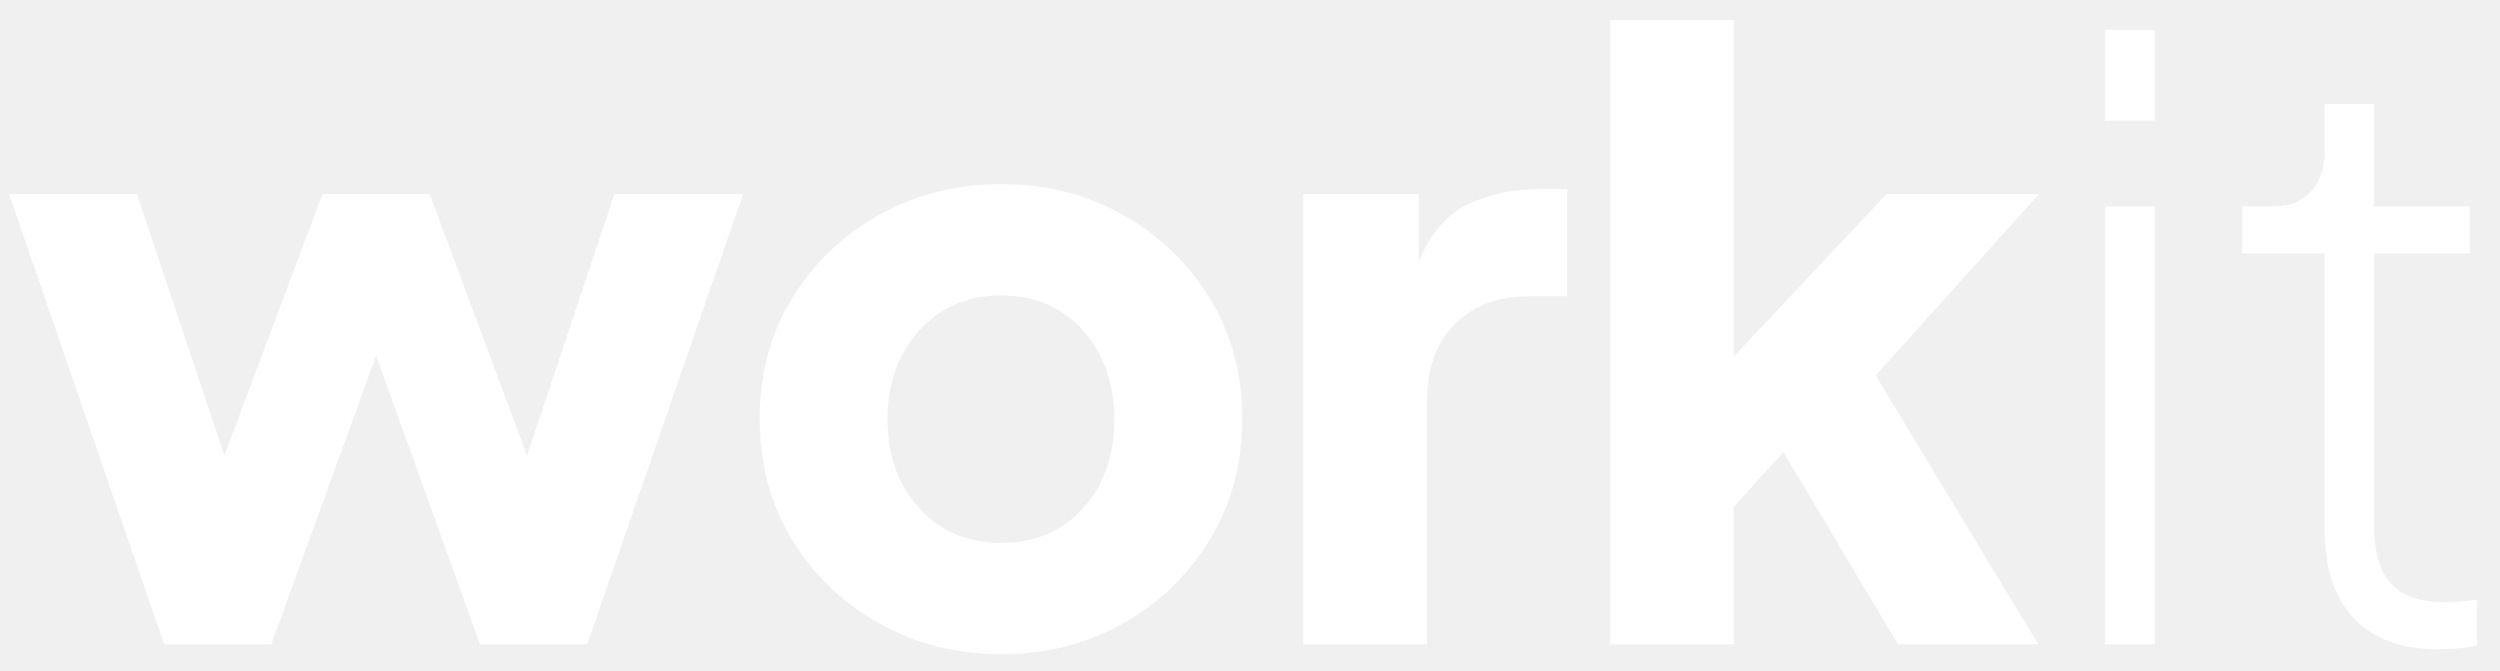
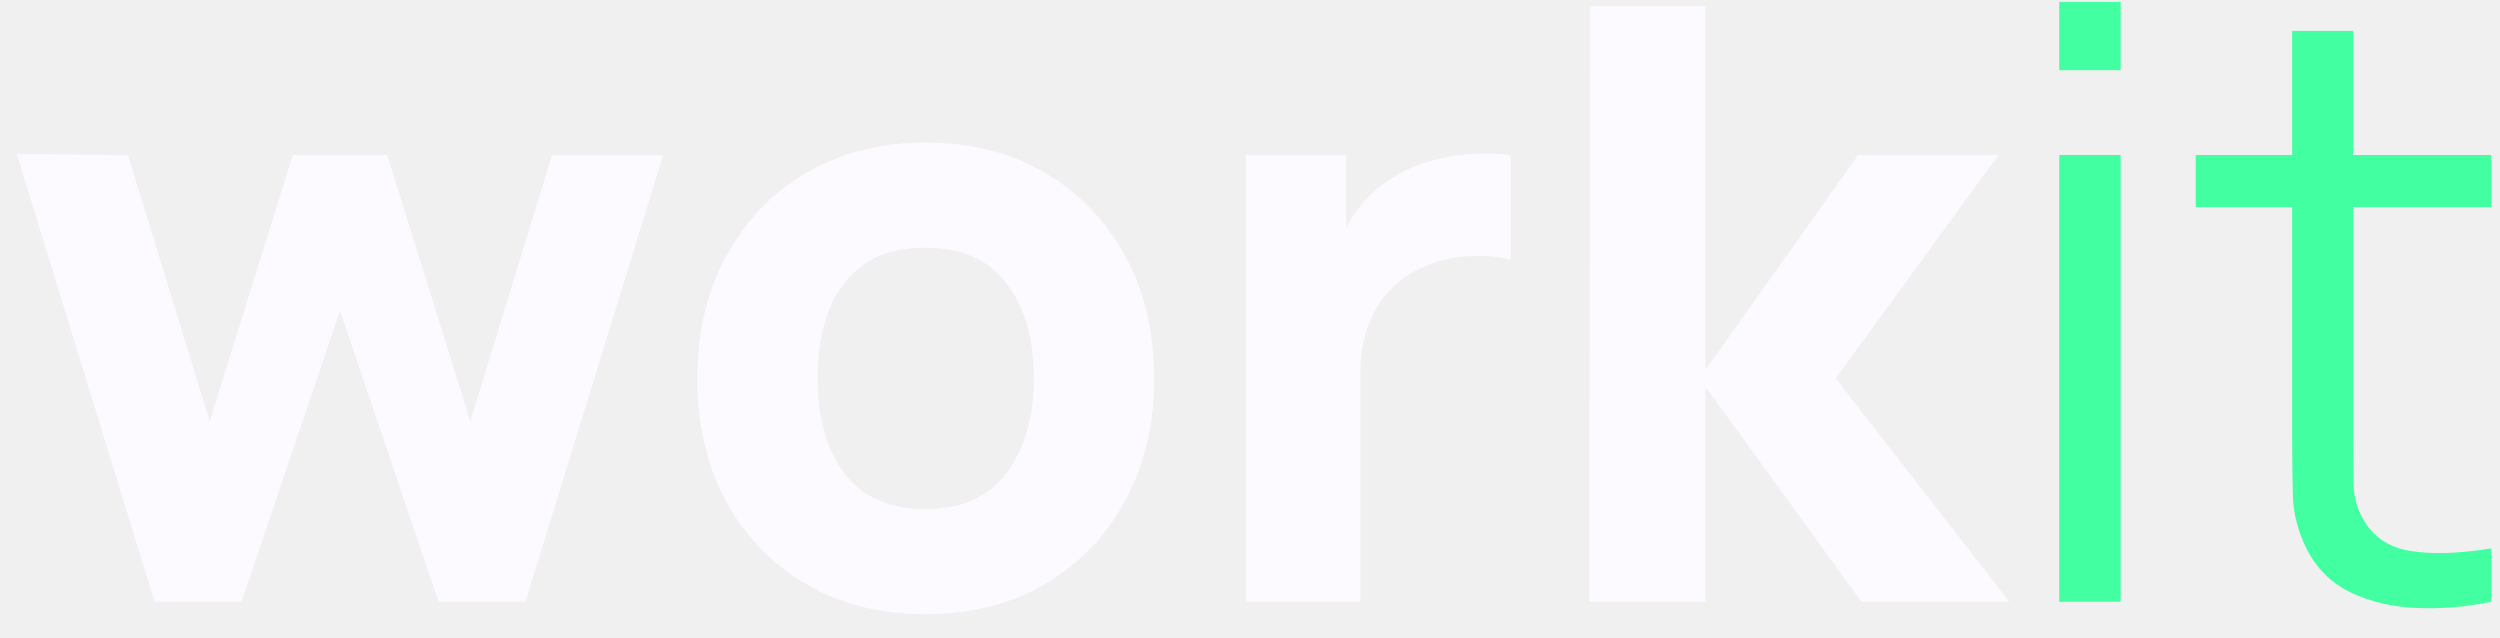
- <svg xmlns="http://www.w3.org/2000/svg" width="97" height="26" viewBox="0 0 97 26">
-   <path fill="#FFF" d="m10.528 25 4.064-11.2L18.624 25h4.16l6.048-17.472H23.84l-3.392 10.144-3.776-10.144h-4.16L8.704 17.672 5.312 7.528H.352L6.368 25h4.16Zm28.324.384c1.728 0 3.296-.395 4.704-1.184a9.132 9.132 0 0 0 3.376-3.248c.842-1.376 1.264-2.939 1.264-4.688 0-1.77-.422-3.339-1.264-4.704a9.173 9.173 0 0 0-3.376-3.232c-1.408-.79-2.976-1.184-4.704-1.184-1.728 0-3.302.395-4.72 1.184a9.138 9.138 0 0 0-3.392 3.232c-.843 1.365-1.264 2.933-1.264 4.704 0 1.75.42 3.312 1.264 4.688a9.097 9.097 0 0 0 3.392 3.248c1.418.79 2.992 1.184 4.72 1.184Zm0-4.32c-1.302 0-2.363-.448-3.184-1.344-.822-.896-1.232-2.048-1.232-3.456 0-1.387.41-2.533 1.232-3.44.82-.907 1.882-1.36 3.184-1.36 1.3 0 2.357.453 3.168 1.36.81.907 1.216 2.053 1.216 3.44 0 1.408-.406 2.56-1.216 3.456-.811.896-1.867 1.344-3.168 1.344ZM55.367 25v-9.408c0-1.301.363-2.31 1.088-3.024.725-.715 1.675-1.072 2.848-1.072h1.504v-4.16h-1.024c-1.067 0-2.01.197-2.832.592-.821.395-1.456 1.136-1.904 2.224V7.528h-4.48V25h4.8Zm11.908 0v-5.344l1.92-2.112L73.643 25h5.44l-6.304-10.432 6.336-7.04h-5.92l-5.92 6.304V.776h-4.8V25h4.8ZM83.598 4.68V1.16h-1.92v3.52h1.92Zm0 20.32V8.008h-1.92V25h1.92Zm11.012.192c.17 0 .405-.01.704-.032.298-.021.565-.064.8-.128v-1.76a11.29 11.29 0 0 1-1.216.096c-.768 0-1.355-.139-1.76-.416a2.012 2.012 0 0 1-.816-1.088 4.628 4.628 0 0 1-.208-1.376V9.832h3.712V8.008h-3.712V4.04h-1.92v1.824c0 .661-.176 1.184-.528 1.568-.352.384-.838.576-1.456.576h-1.216v1.824h3.2v10.656c0 1.536.378 2.704 1.136 3.504.757.8 1.85 1.2 3.28 1.2Z" />
+ <svg xmlns="http://www.w3.org/2000/svg" width="98" height="25" viewBox="0 0 98 25" fill="none">
+   <path d="M6.061 23.589L0.66 6.043L5.014 6.075L8.222 16.518L11.479 6.075H15.178L18.435 16.518L21.643 6.075H25.997L20.596 23.589H17.192L13.329 12.172L9.466 23.589H6.061Z" fill="#FDFAFF" />
+   <path d="M36.274 24.075C34.495 24.075 32.935 23.681 31.593 22.891C30.25 22.102 29.203 21.016 28.45 19.632C27.708 18.237 27.337 16.637 27.337 14.832C27.337 13.005 27.719 11.399 28.483 10.016C29.247 8.621 30.299 7.535 31.642 6.756C32.984 5.978 34.528 5.589 36.274 5.589C38.052 5.589 39.613 5.983 40.955 6.772C42.308 7.562 43.361 8.654 44.114 10.048C44.867 11.432 45.243 13.027 45.243 14.832C45.243 16.648 44.861 18.254 44.097 19.648C43.345 21.032 42.292 22.118 40.939 22.908C39.596 23.686 38.041 24.075 36.274 24.075ZM36.274 19.956C37.703 19.956 38.767 19.481 39.465 18.529C40.175 17.567 40.529 16.335 40.529 14.832C40.529 13.275 40.169 12.032 39.449 11.102C38.74 10.172 37.681 9.708 36.274 9.708C35.303 9.708 34.506 9.924 33.884 10.356C33.262 10.789 32.798 11.389 32.493 12.156C32.198 12.924 32.051 13.816 32.051 14.832C32.051 16.399 32.406 17.648 33.115 18.578C33.835 19.497 34.888 19.956 36.274 19.956Z" fill="#FDFAFF" />
+   <path d="M48.843 23.589V6.075H52.771V10.356L52.345 9.805C52.575 9.2 52.88 8.648 53.262 8.151C53.644 7.654 54.113 7.243 54.67 6.918C55.095 6.659 55.559 6.459 56.061 6.318C56.563 6.167 57.081 6.075 57.616 6.043C58.151 6 58.685 6.01 59.22 6.075V10.194C58.729 10.043 58.156 9.994 57.501 10.048C56.857 10.091 56.274 10.237 55.75 10.486C55.226 10.724 54.784 11.043 54.424 11.443C54.064 11.832 53.791 12.297 53.606 12.837C53.42 13.367 53.327 13.967 53.327 14.637V23.589H48.843Z" fill="#FDFAFF" />
+   <path d="M62.3 23.589L62.333 0.237H66.851V14.508L72.841 6.075H78.341L71.957 14.832L78.766 23.589H72.972L66.851 15.156V23.589H62.3Z" fill="#FDFAFF" />
+   <path d="M80.723 2.751V0.075H83.129V2.751H80.723ZM80.723 23.589V6.075H83.129V23.589H80.723Z" fill="#42FFA1" />
+   <path d="M97.66 23.589C96.667 23.794 95.685 23.875 94.714 23.832C93.754 23.789 92.892 23.583 92.128 23.216C91.375 22.848 90.802 22.275 90.409 21.497C90.093 20.848 89.918 20.194 89.885 19.535C89.864 18.864 89.853 18.102 89.853 17.248V1.21H92.242V17.151C92.242 17.886 92.248 18.502 92.259 19C92.281 19.486 92.395 19.918 92.602 20.297C92.995 21.021 93.617 21.454 94.468 21.594C95.33 21.735 96.394 21.702 97.66 21.497V23.589ZM86.072 8.118V6.075H97.66V8.118H86.072Z" fill="#42FFA1" />
</svg>
